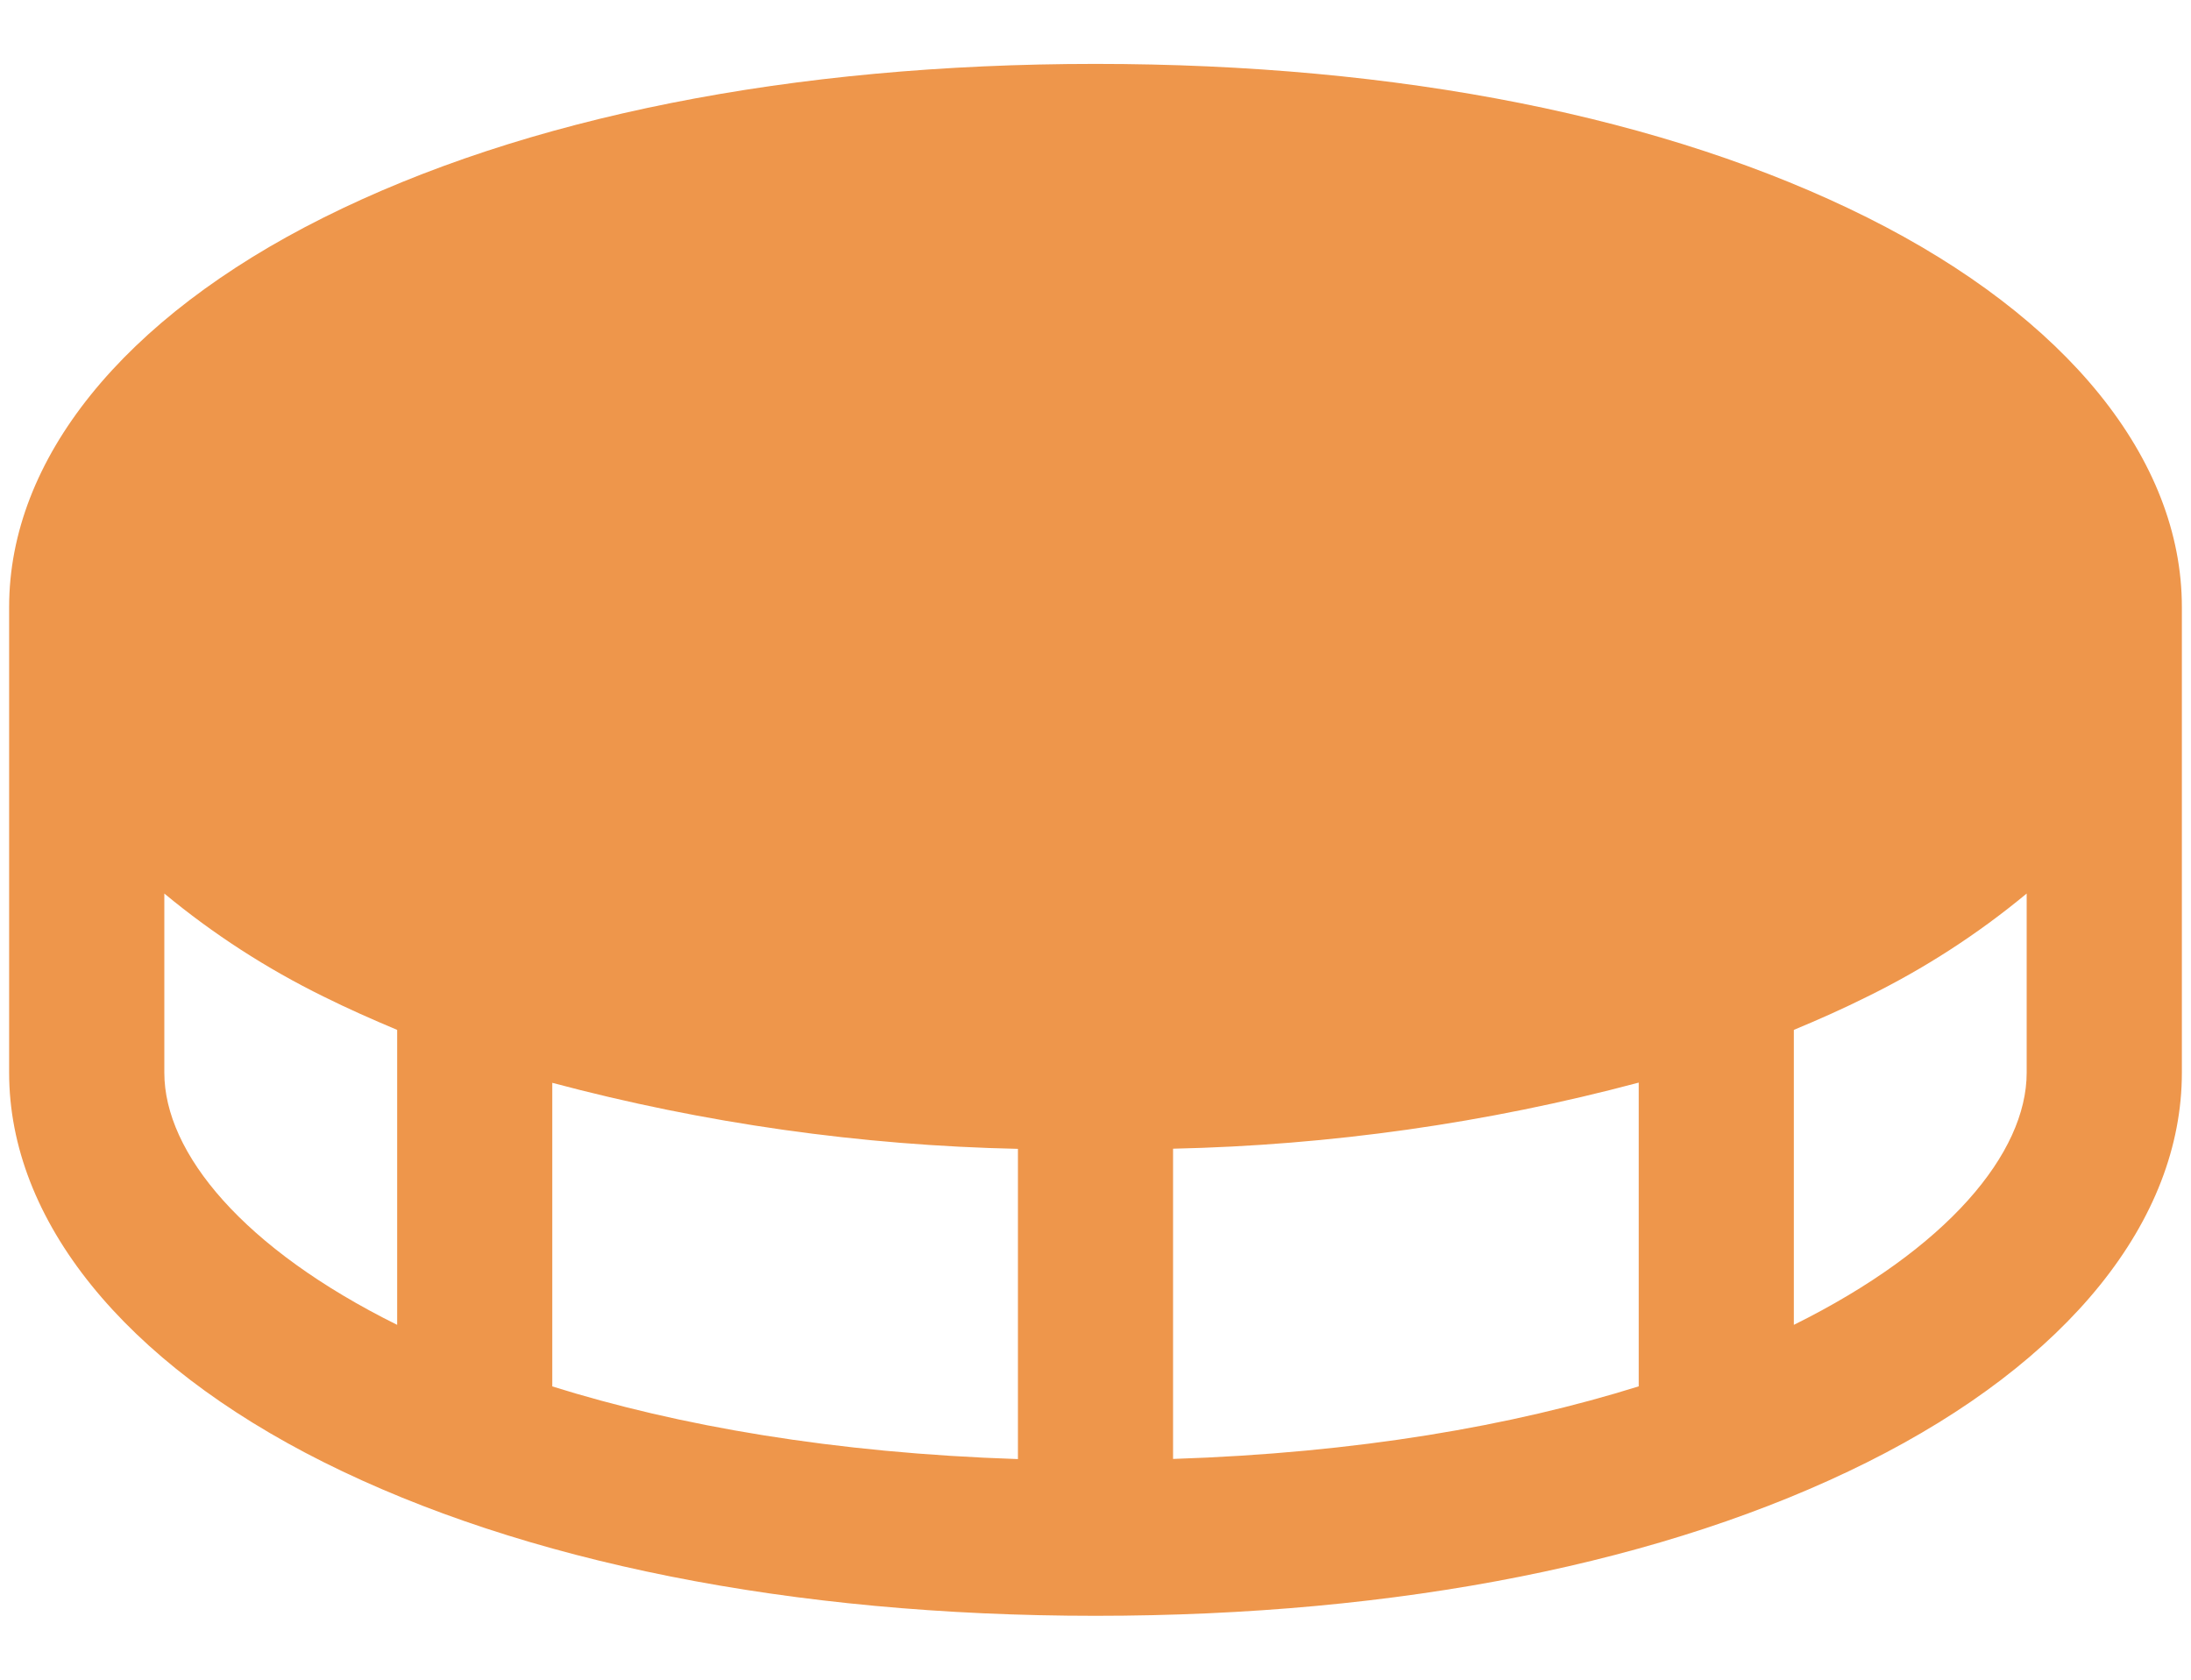
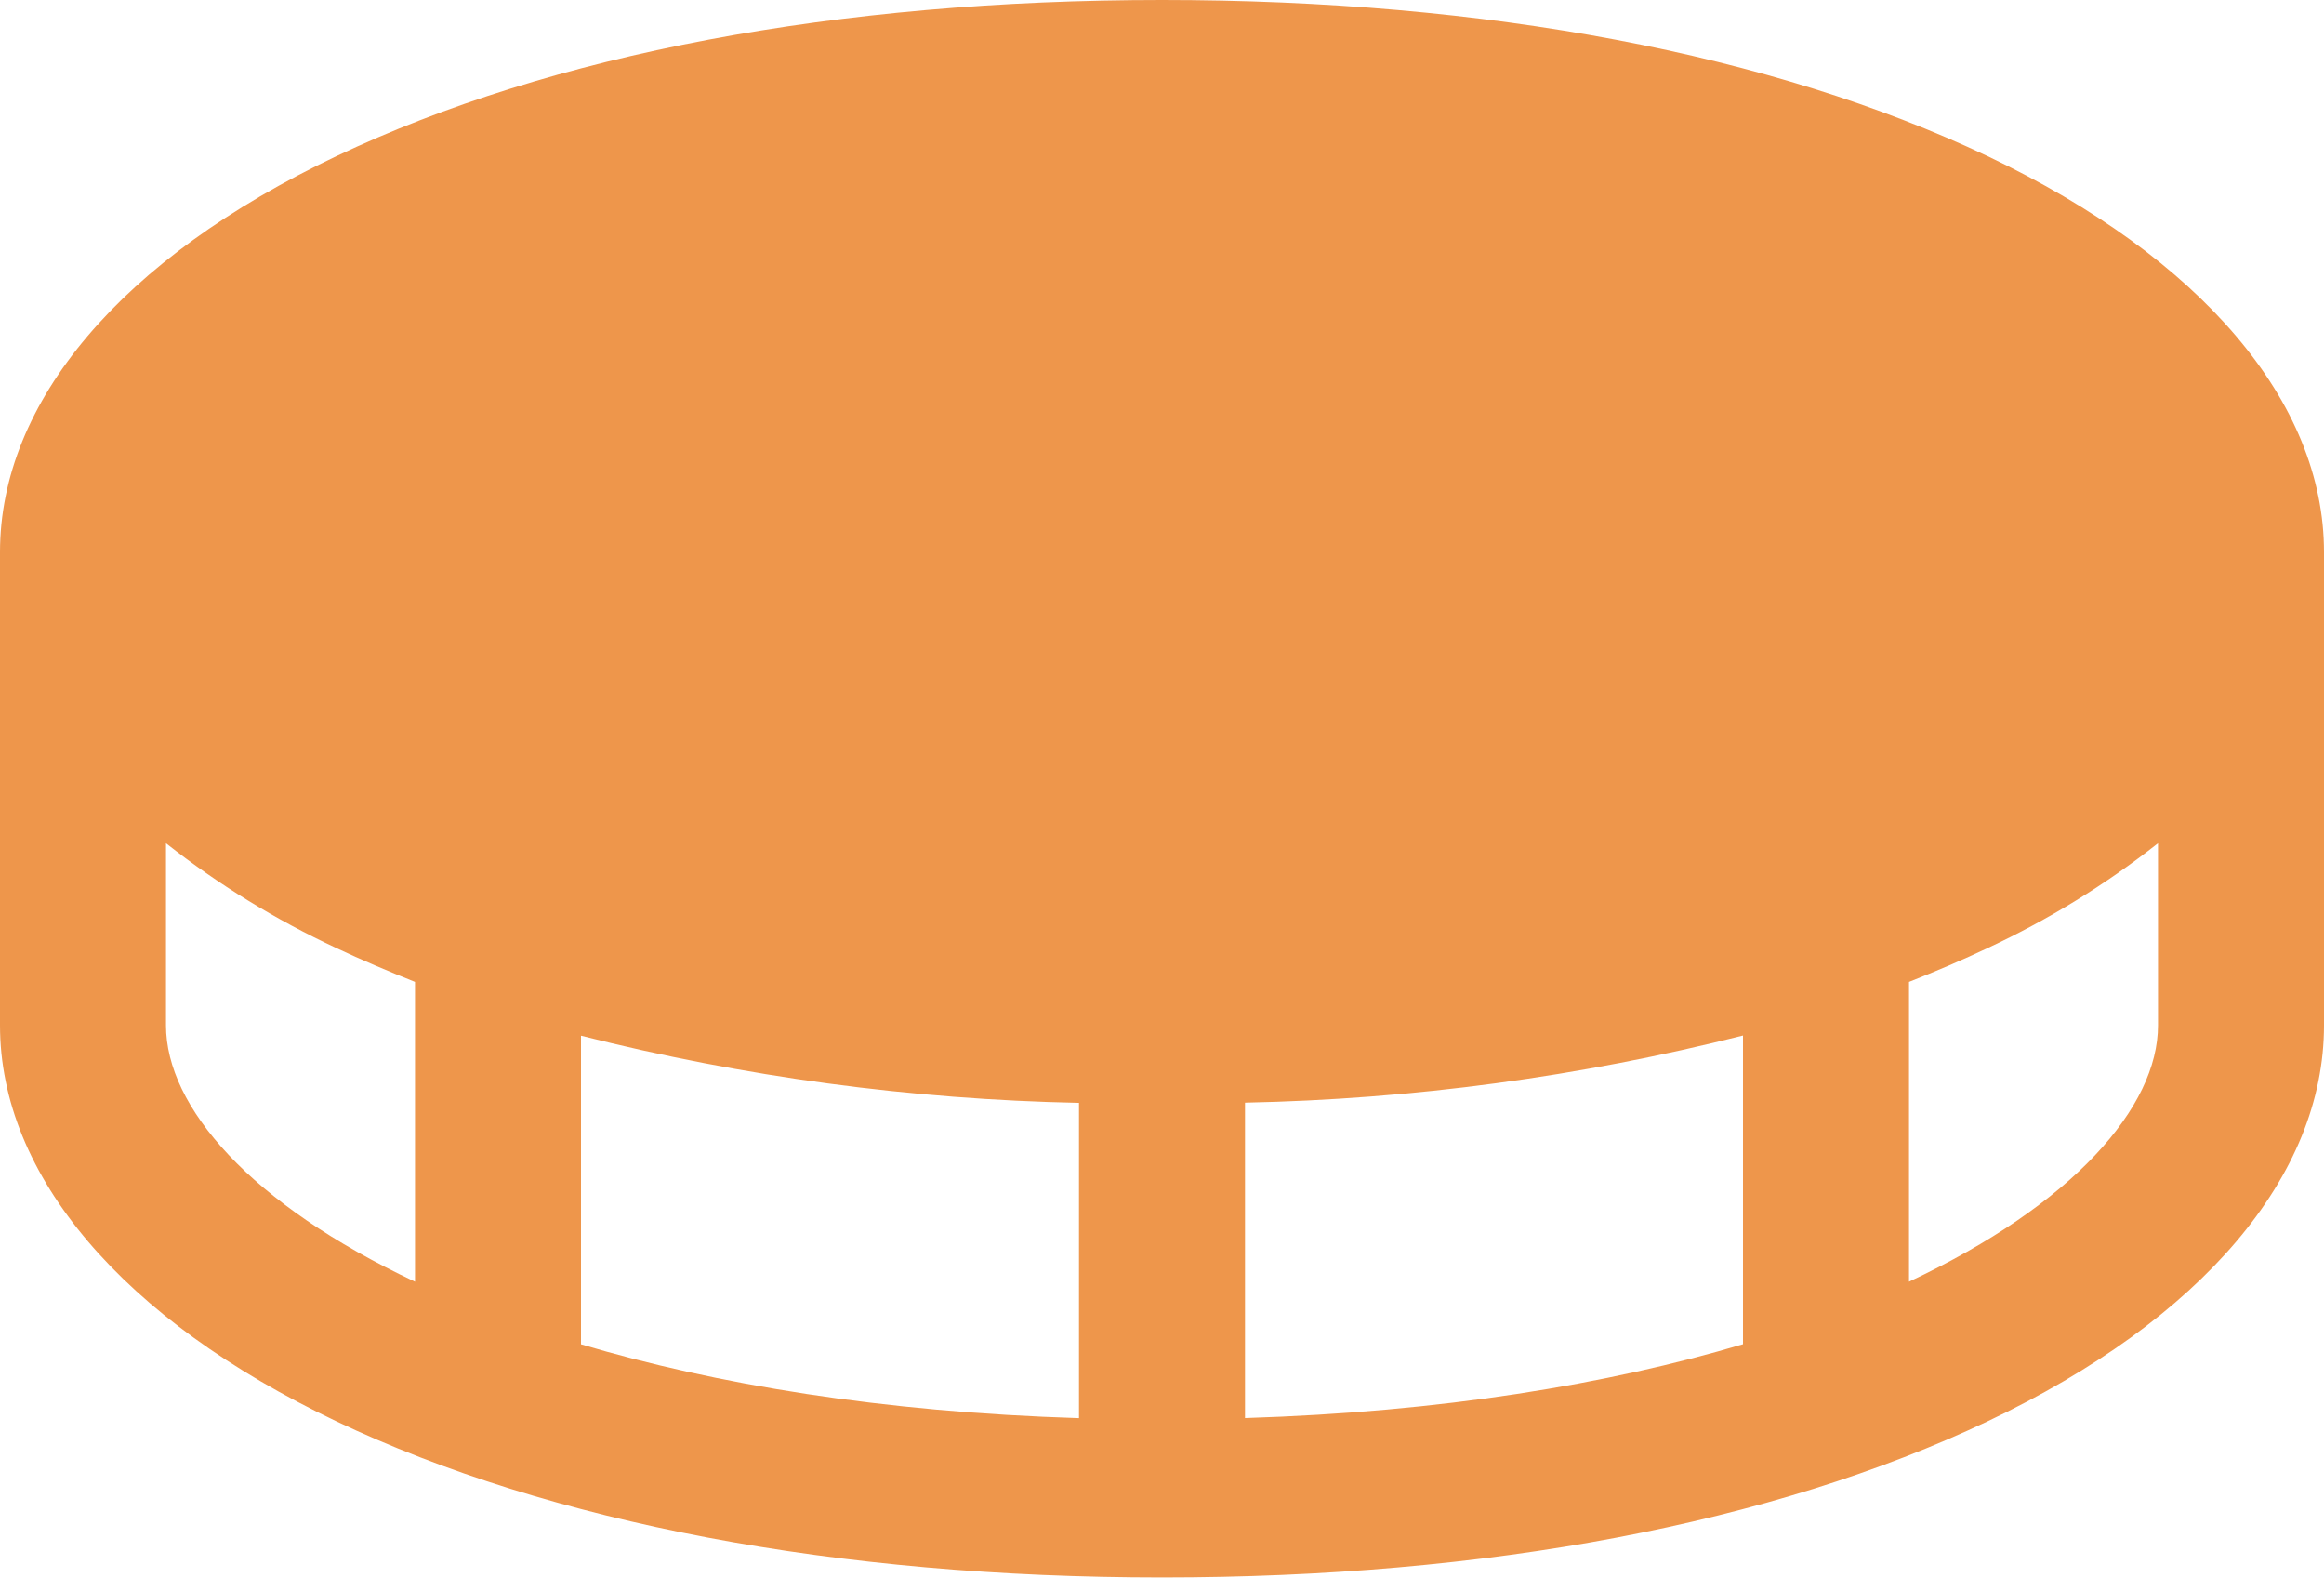
- <svg xmlns="http://www.w3.org/2000/svg" width="30" height="23" viewBox="0 0 30 23" fill="none">
-   <path d="M25.569 2.979C22.816 1.603 19.161 0.875 15 0.875C10.839 0.875 7.184 1.603 4.431 2.979C1.678 4.355 0.125 6.291 0.125 8.312V14.688C0.125 16.709 1.695 18.652 4.431 20.021C7.167 21.39 10.839 22.125 15 22.125C19.161 22.125 22.816 21.397 25.569 20.021C28.322 18.645 29.875 16.709 29.875 14.688V8.312C29.875 6.291 28.305 4.348 25.569 2.979ZM13.938 15.729V19.979C11.414 19.896 9.289 19.524 7.562 18.984V14.827C9.644 15.382 11.784 15.685 13.938 15.731V15.729ZM16.062 15.729C18.216 15.682 20.356 15.379 22.438 14.824V18.983C20.711 19.523 18.586 19.895 16.062 19.977V15.729ZM2.25 14.688V12.235C2.919 12.79 3.651 13.263 4.431 13.646C4.754 13.807 5.095 13.958 5.438 14.102V18.141C3.335 17.099 2.25 15.789 2.25 14.688ZM24.562 18.141V14.102C24.909 13.958 25.247 13.807 25.569 13.646C26.349 13.263 27.081 12.79 27.75 12.235V14.688C27.75 15.789 26.665 17.099 24.562 18.141Z" fill="#EE964B" />
+ <svg xmlns="http://www.w3.org/2000/svg" width="56" height="38" viewBox="0 0 56 38" fill="none">
+   <path d="M47.895 3.762C42.712 1.302 35.833 0 28 0C20.168 0 13.287 1.302 8.105 3.762C2.922 6.223 0 9.685 0 13.3V24.7C0 28.315 2.955 31.789 8.105 34.238C13.255 36.687 20.168 38 28 38C35.833 38 42.712 36.699 47.895 34.238C53.078 31.777 56 28.315 56 24.7V13.3C56 9.685 53.045 6.211 47.895 3.762ZM26 26.562V34.162C21.25 34.015 17.25 33.35 14 32.383V24.949C17.918 25.941 21.946 26.484 26 26.567V26.562ZM30 26.562C34.054 26.479 38.082 25.936 42 24.945V32.381C38.75 33.347 34.75 34.012 30 34.16V26.562ZM4 24.7V20.313C5.259 21.306 6.637 22.153 8.105 22.838C8.713 23.125 9.355 23.396 10 23.653V30.875C6.043 29.013 4 26.669 4 24.7ZM46 30.875V23.653C46.653 23.396 47.288 23.125 47.895 22.838C49.363 22.153 50.741 21.306 52 20.313V24.7C52 26.669 49.958 29.013 46 30.875Z" fill="#EE964B" />
</svg>
